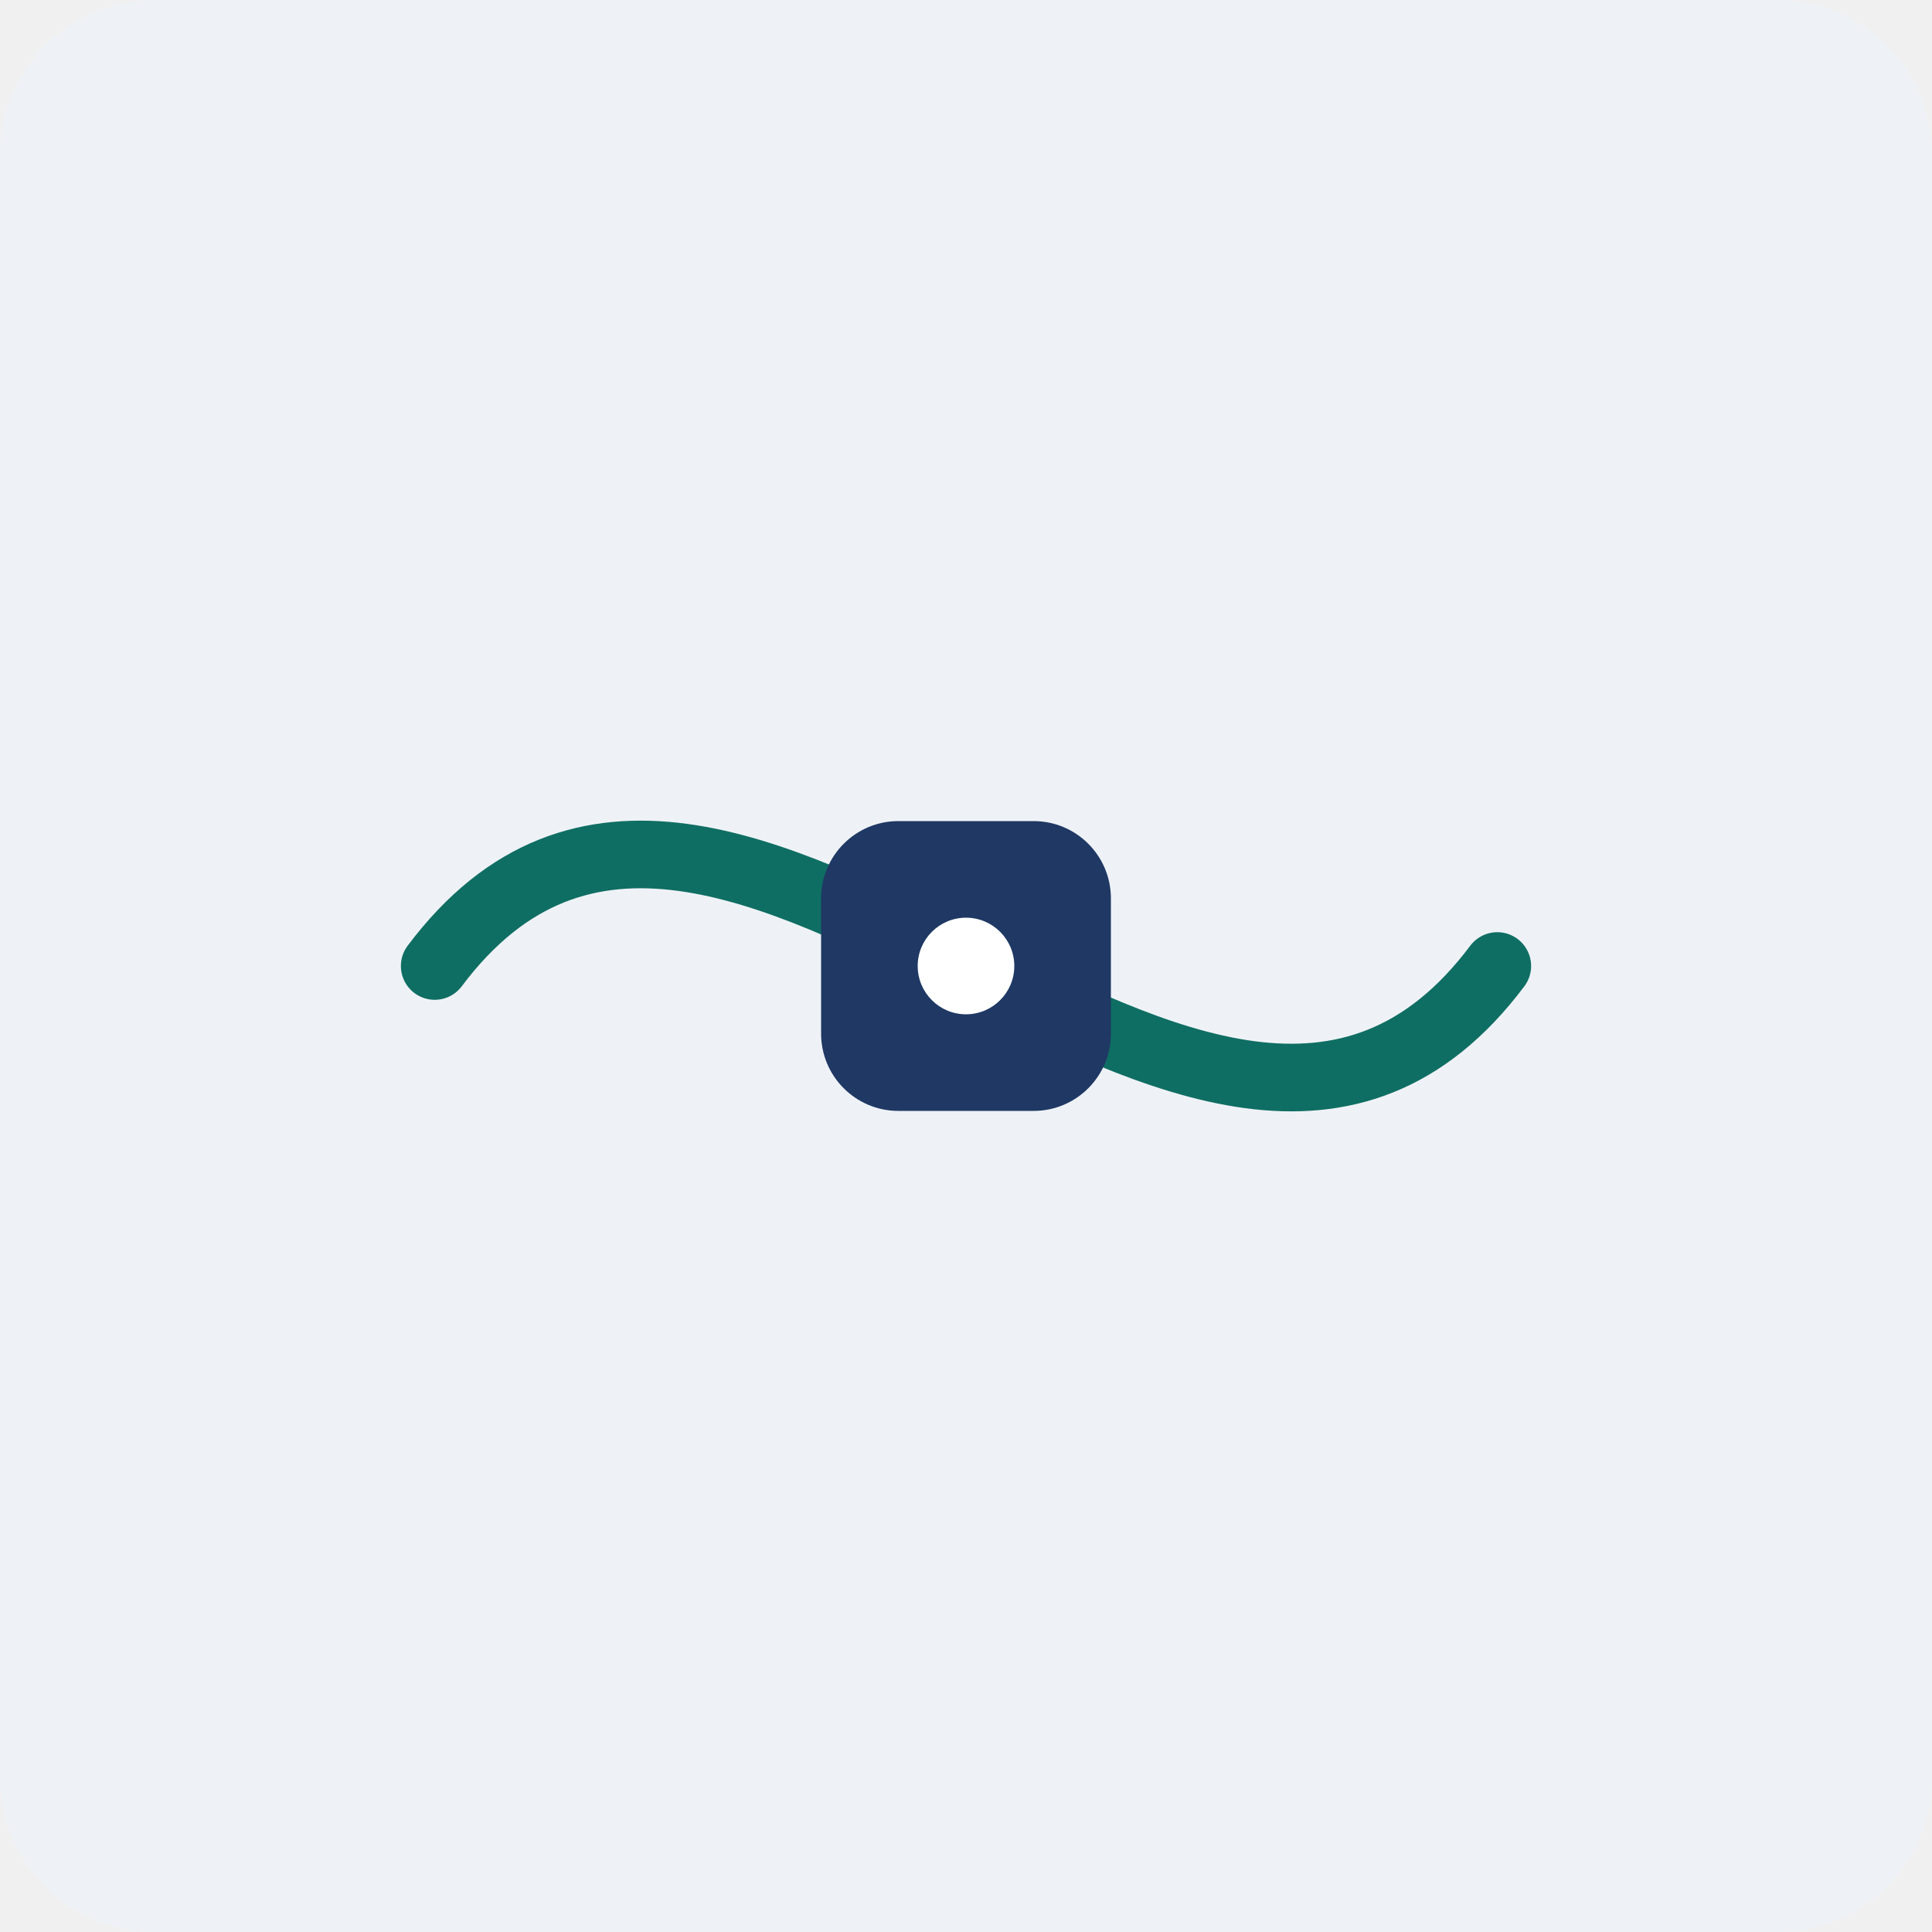
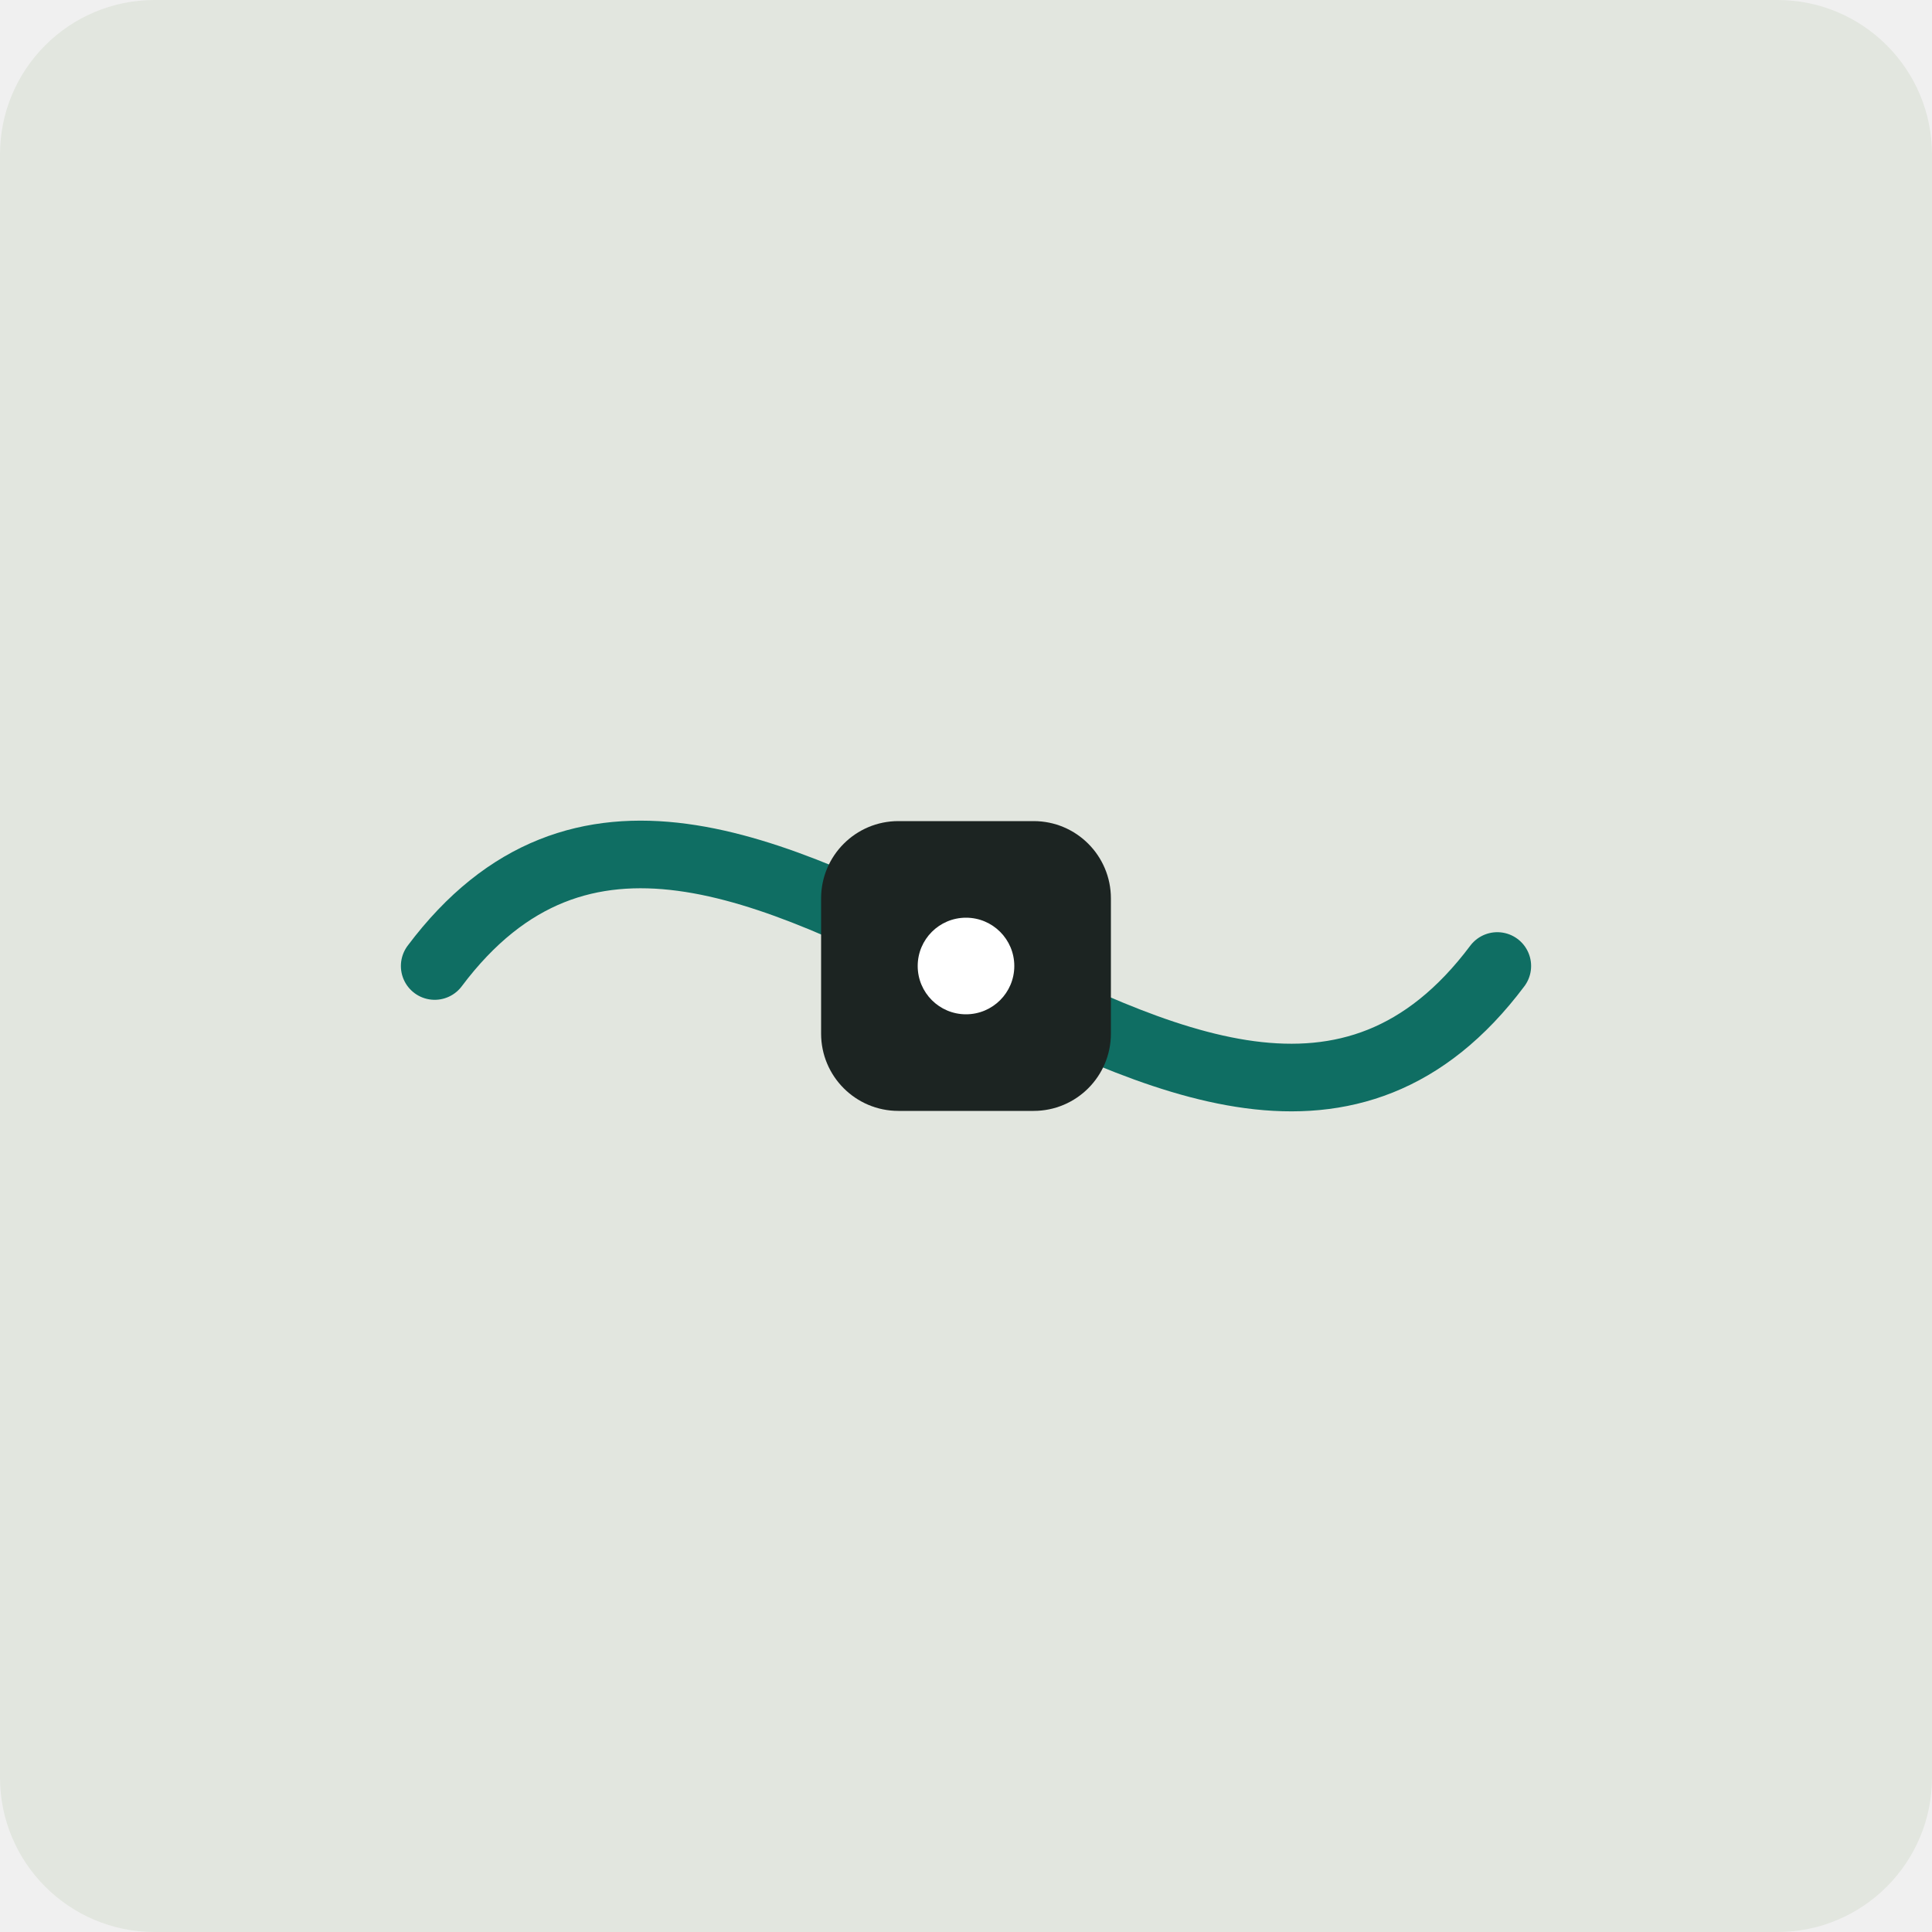
<svg xmlns="http://www.w3.org/2000/svg" viewBox="0 0 400 400">
-   <rect width="400" height="400" rx="32" fill="#EEF2F6" />
+   <rect width="400" height="400" rx="32" fill="#E2E6DF" />
  <path d="M90 200 C 150 120, 250 280, 310 200" stroke="#0F6E63" stroke-width="14" fill="none" stroke-linecap="round" />
-   <rect x="170" y="170" width="60" height="60" rx="16" fill="#1F3864" />
+   <rect x="170" y="170" width="60" height="60" rx="16" fill="#1C2422" />
  <circle cx="200" cy="200" r="10" fill="#ffffff" />
</svg>
